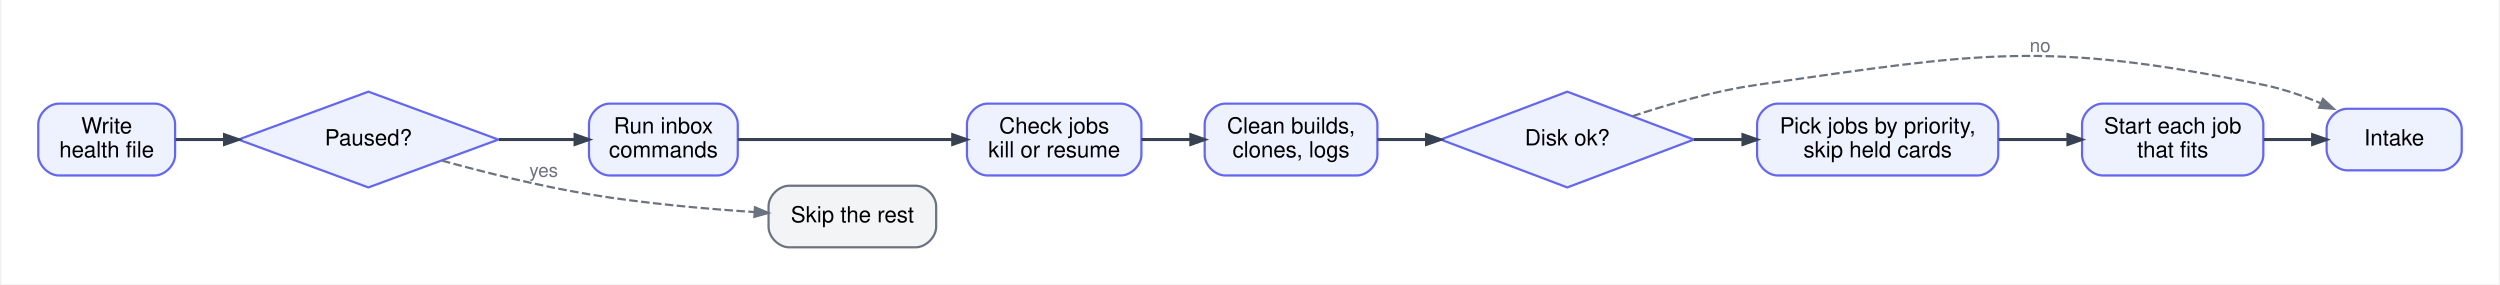
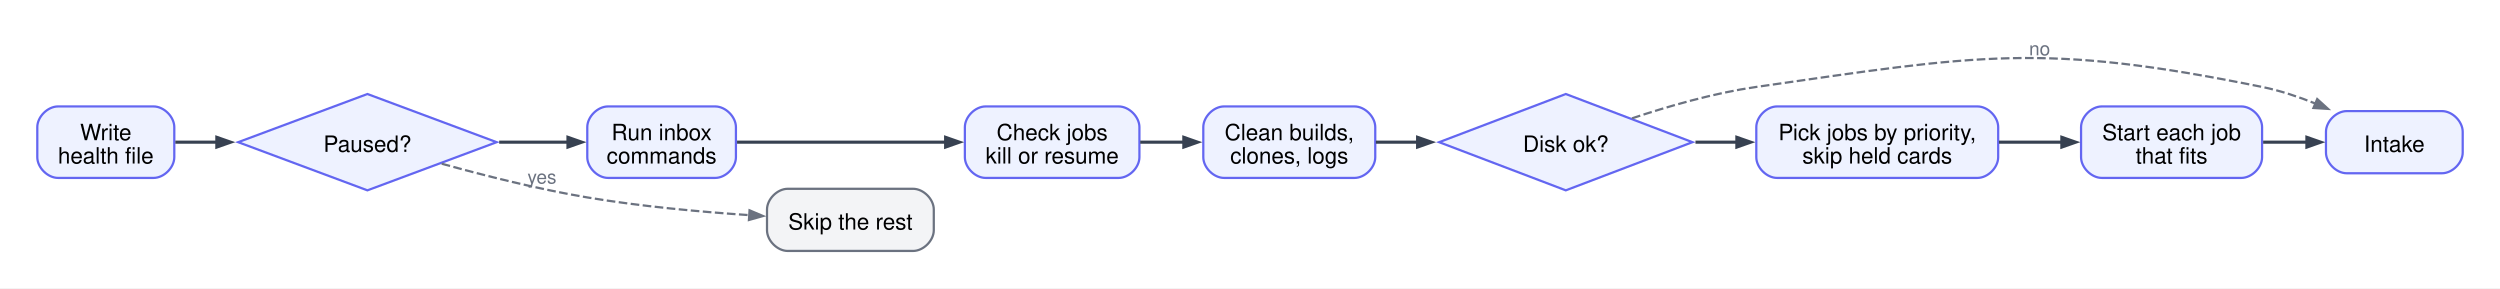
- <svg xmlns="http://www.w3.org/2000/svg" width="1460pt" height="166pt" viewBox="0.00 0.00 1460.20 166.20">
-   <g id="graph0" class="graph" transform="scale(1 1) rotate(0) translate(21.6 144.6)">
-     <polygon fill="white" stroke="transparent" points="-21.6,21.6 -21.6,-144.6 1438.6,-144.6 1438.6,21.6 -21.6,21.6" />
+ <svg xmlns="http://www.w3.org/2000/svg" width="1448pt" height="167pt" viewBox="0.00 0.00 1448.00 167.00">
+   <g id="graph0" class="graph" transform="scale(1 1) rotate(0) translate(21.6 145.35)">
+     <polygon fill="white" stroke="none" points="-21.6,21.6 -21.6,-145.35 1426.4,-145.35 1426.4,21.6 -21.6,21.6" />
    <g id="node1" class="node">
-       <path fill="#eef2ff" stroke="#6366f1" stroke-width="1.3" d="M68,-84C68,-84 12,-84 12,-84 6,-84 0,-78 0,-72 0,-72 0,-54 0,-54 0,-48 6,-42 12,-42 12,-42 68,-42 68,-42 74,-42 80,-48 80,-54 80,-54 80,-72 80,-72 80,-78 74,-84 68,-84" />
-       <text text-anchor="middle" x="40" y="-66.6" font-family="Helvetica,sans-Serif" font-size="13.00">Write</text>
-       <text text-anchor="middle" x="40" y="-52.6" font-family="Helvetica,sans-Serif" font-size="13.00">health file</text>
+       <path fill="#eef2ff" stroke="#6366f1" stroke-width="1.3" d="M67.35,-83.7C67.35,-83.7 12,-83.7 12,-83.7 6,-83.7 0,-77.7 0,-71.7 0,-71.7 0,-54.3 0,-54.3 0,-48.3 6,-42.3 12,-42.3 12,-42.3 67.35,-42.3 67.35,-42.3 73.35,-42.3 79.35,-48.3 79.35,-54.3 79.35,-54.3 79.35,-71.7 79.35,-71.7 79.35,-77.7 73.35,-83.7 67.35,-83.7" />
+       <text xml:space="preserve" text-anchor="middle" x="39.67" y="-64.15" font-family="Helvetica,sans-Serif" font-size="13.00">Write</text>
+       <text xml:space="preserve" text-anchor="middle" x="39.67" y="-50.65" font-family="Helvetica,sans-Serif" font-size="13.00">health file</text>
    </g>
    <g id="node2" class="node">
-       <polygon fill="#eef2ff" stroke="#6366f1" stroke-width="1.3" points="193,-91 117,-63 193,-35 269,-63 193,-91" />
-       <text text-anchor="middle" x="193" y="-59.6" font-family="Helvetica,sans-Serif" font-size="13.00">Paused?</text>
+       <polygon fill="#eef2ff" stroke="#6366f1" stroke-width="1.3" points="191.2,-90.9 116.35,-63 191.2,-35.1 266.05,-63 191.2,-90.9" />
+       <text xml:space="preserve" text-anchor="middle" x="191.2" y="-57.4" font-family="Helvetica,sans-Serif" font-size="13.00">Paused?</text>
    </g>
    <g id="edge1" class="edge">
-       <path fill="none" stroke="#374151" stroke-width="1.8" d="M80.28,-63C89.17,-63 98.95,-63 108.9,-63" />
-       <polygon fill="#374151" stroke="#374151" stroke-width="1.8" points="108.91,-65.8 116.91,-63 108.91,-60.2 108.91,-65.8" />
+       <path fill="none" stroke="#374151" stroke-width="1.8" d="M79.96,-63C87.5,-63 95.68,-63 104.04,-63" />
+       <polygon fill="#374151" stroke="#374151" stroke-width="1.8" points="103.99,-65.8 111.99,-63 103.99,-60.2 103.99,-65.8" />
    </g>
    <g id="node3" class="node">
-       <path fill="#eef2ff" stroke="#6366f1" stroke-width="1.3" d="M397,-84C397,-84 334,-84 334,-84 328,-84 322,-78 322,-72 322,-72 322,-54 322,-54 322,-48 328,-42 334,-42 334,-42 397,-42 397,-42 403,-42 409,-48 409,-54 409,-54 409,-72 409,-72 409,-78 403,-84 397,-84" />
-       <text text-anchor="middle" x="365.5" y="-66.6" font-family="Helvetica,sans-Serif" font-size="13.00">Run inbox</text>
-       <text text-anchor="middle" x="365.5" y="-52.6" font-family="Helvetica,sans-Serif" font-size="13.00">commands</text>
+       <path fill="#eef2ff" stroke="#6366f1" stroke-width="1.3" d="M392.65,-83.7C392.65,-83.7 330.55,-83.7 330.55,-83.7 324.55,-83.7 318.55,-77.7 318.55,-71.7 318.55,-71.7 318.55,-54.3 318.55,-54.3 318.55,-48.3 324.55,-42.3 330.55,-42.3 330.55,-42.3 392.65,-42.3 392.65,-42.3 398.65,-42.3 404.65,-48.3 404.65,-54.3 404.65,-54.3 404.65,-71.7 404.65,-71.7 404.65,-77.7 398.65,-83.7 392.65,-83.7" />
+       <text xml:space="preserve" text-anchor="middle" x="361.6" y="-64.15" font-family="Helvetica,sans-Serif" font-size="13.00">Run inbox</text>
+       <text xml:space="preserve" text-anchor="middle" x="361.6" y="-50.65" font-family="Helvetica,sans-Serif" font-size="13.00">commands</text>
    </g>
    <g id="edge2" class="edge">
-       <path fill="none" stroke="#374151" stroke-width="1.8" d="M269.28,-63C284.34,-63 299.83,-63 313.82,-63" />
-       <polygon fill="#374151" stroke="#374151" stroke-width="1.8" points="313.87,-65.8 321.87,-63 313.87,-60.2 313.87,-65.8" />
+       <path fill="none" stroke="#374151" stroke-width="1.8" d="M267.53,-63C281.08,-63 294.94,-63 307.68,-63" />
+       <polygon fill="#374151" stroke="#374151" stroke-width="1.8" points="307.36,-65.8 315.36,-63 307.36,-60.2 307.36,-65.8" />
    </g>
    <g id="node10" class="node">
-       <path fill="#f3f4f6" stroke="#6b7280" stroke-width="1.3" d="M513,-36C513,-36 439,-36 439,-36 433,-36 427,-30 427,-24 427,-24 427,-12 427,-12 427,-6 433,0 439,0 439,0 513,0 513,0 519,0 525,-6 525,-12 525,-12 525,-24 525,-24 525,-30 519,-36 513,-36" />
-       <text text-anchor="middle" x="476" y="-14.6" font-family="Helvetica,sans-Serif" font-size="13.00">Skip the rest</text>
+       <path fill="#f3f4f6" stroke="#6b7280" stroke-width="1.3" d="M507.25,-36C507.25,-36 434.65,-36 434.65,-36 428.65,-36 422.65,-30 422.65,-24 422.65,-24 422.65,-12 422.65,-12 422.65,-6 428.65,0 434.65,0 434.65,0 507.25,0 507.25,0 513.25,0 519.25,-6 519.25,-12 519.25,-12 519.25,-24 519.25,-24 519.25,-30 513.25,-36 507.25,-36" />
+       <text xml:space="preserve" text-anchor="middle" x="470.95" y="-12.4" font-family="Helvetica,sans-Serif" font-size="13.00">Skip the rest</text>
    </g>
    <g id="edge9" class="edge">
-       <path fill="none" stroke="#6b7280" stroke-width="1.3" stroke-dasharray="5,2" d="M236.02,-50.69C260.83,-43.87 292.96,-35.83 322,-31 353.85,-25.7 389.81,-22.51 418.86,-20.61" />
-       <polygon fill="#6b7280" stroke="#6b7280" stroke-width="1.3" points="419.05,-23.4 426.86,-20.11 418.7,-17.82 419.05,-23.4" />
-       <text text-anchor="middle" x="295.5" y="-41.2" font-family="Helvetica,sans-Serif" font-size="11.00" fill="#6b7280">yes</text>
+       <path fill="none" stroke="#6b7280" stroke-width="1.3" stroke-dasharray="5,2" d="M234.24,-50.53C258.65,-43.75 290.1,-35.79 318.55,-31 349.38,-25.81 384.12,-22.64 412.54,-20.73" />
+       <polygon fill="#6b7280" stroke="#6b7280" stroke-width="1.3" points="412.54,-23.53 420.34,-20.23 412.18,-17.94 412.54,-23.53" />
+       <text xml:space="preserve" text-anchor="middle" x="292.3" y="-39.01" font-family="Helvetica,sans-Serif" font-size="11.00" fill="#6b7280">yes</text>
    </g>
    <g id="node4" class="node">
-       <path fill="#eef2ff" stroke="#6366f1" stroke-width="1.3" d="M633,-84C633,-84 555,-84 555,-84 549,-84 543,-78 543,-72 543,-72 543,-54 543,-54 543,-48 549,-42 555,-42 555,-42 633,-42 633,-42 639,-42 645,-48 645,-54 645,-54 645,-72 645,-72 645,-78 639,-84 633,-84" />
-       <text text-anchor="middle" x="594" y="-66.6" font-family="Helvetica,sans-Serif" font-size="13.00">Check jobs</text>
-       <text text-anchor="middle" x="594" y="-52.6" font-family="Helvetica,sans-Serif" font-size="13.00">kill or resume</text>
+       <path fill="#eef2ff" stroke="#6366f1" stroke-width="1.3" d="M626.35,-83.7C626.35,-83.7 549.25,-83.7 549.25,-83.7 543.25,-83.7 537.25,-77.7 537.25,-71.7 537.25,-71.7 537.25,-54.3 537.25,-54.3 537.25,-48.3 543.25,-42.3 549.25,-42.3 549.25,-42.3 626.35,-42.3 626.35,-42.3 632.35,-42.3 638.35,-48.3 638.35,-54.3 638.35,-54.3 638.35,-71.7 638.35,-71.7 638.35,-77.7 632.35,-83.7 626.35,-83.7" />
+       <text xml:space="preserve" text-anchor="middle" x="587.8" y="-64.15" font-family="Helvetica,sans-Serif" font-size="13.00">Check jobs</text>
+       <text xml:space="preserve" text-anchor="middle" x="587.8" y="-50.65" font-family="Helvetica,sans-Serif" font-size="13.00">kill or resume</text>
    </g>
    <g id="edge3" class="edge">
-       <path fill="none" stroke="#374151" stroke-width="1.8" d="M409.1,-63C444.52,-63 495.27,-63 534.49,-63" />
-       <polygon fill="#374151" stroke="#374151" stroke-width="1.8" points="534.68,-65.8 542.68,-63 534.68,-60.2 534.68,-65.8" />
+       <path fill="none" stroke="#374151" stroke-width="1.8" d="M405.3,-63C439.56,-63 488.07,-63 526.33,-63" />
+       <polygon fill="#374151" stroke="#374151" stroke-width="1.8" points="526.1,-65.8 534.1,-63 526.1,-60.2 526.1,-65.8" />
    </g>
    <g id="node6" class="node">
-       <path fill="#eef2ff" stroke="#6366f1" stroke-width="1.3" d="M771,-84C771,-84 694,-84 694,-84 688,-84 682,-78 682,-72 682,-72 682,-54 682,-54 682,-48 688,-42 694,-42 694,-42 771,-42 771,-42 777,-42 783,-48 783,-54 783,-54 783,-72 783,-72 783,-78 777,-84 771,-84" />
-       <text text-anchor="middle" x="732.5" y="-66.6" font-family="Helvetica,sans-Serif" font-size="13.00">Clean builds,</text>
-       <text text-anchor="middle" x="732.5" y="-52.6" font-family="Helvetica,sans-Serif" font-size="13.00">clones, logs</text>
+       <path fill="#eef2ff" stroke="#6366f1" stroke-width="1.3" d="M762.95,-83.7C762.95,-83.7 687.35,-83.7 687.35,-83.7 681.35,-83.7 675.35,-77.7 675.35,-71.7 675.35,-71.7 675.35,-54.3 675.35,-54.3 675.35,-48.3 681.35,-42.3 687.35,-42.3 687.35,-42.3 762.95,-42.3 762.95,-42.3 768.95,-42.3 774.95,-48.3 774.95,-54.3 774.95,-54.3 774.95,-71.7 774.95,-71.7 774.95,-77.7 768.95,-83.7 762.95,-83.7" />
+       <text xml:space="preserve" text-anchor="middle" x="725.15" y="-64.15" font-family="Helvetica,sans-Serif" font-size="13.00">Clean builds,</text>
+       <text xml:space="preserve" text-anchor="middle" x="725.15" y="-50.65" font-family="Helvetica,sans-Serif" font-size="13.00">clones, logs</text>
    </g>
    <g id="edge4" class="edge">
-       <path fill="none" stroke="#374151" stroke-width="1.8" d="M645.05,-63C654.35,-63 664.13,-63 673.64,-63" />
-       <polygon fill="#374151" stroke="#374151" stroke-width="1.8" points="673.91,-65.8 681.91,-63 673.91,-60.2 673.91,-65.8" />
+       <path fill="none" stroke="#374151" stroke-width="1.8" d="M638.81,-63C647.07,-63 655.71,-63 664.19,-63" />
+       <polygon fill="#374151" stroke="#374151" stroke-width="1.8" points="664.07,-65.8 672.07,-63 664.07,-60.2 664.07,-65.8" />
    </g>
    <g id="node5" class="node">
-       <path fill="#eef2ff" stroke="#6366f1" stroke-width="1.3" d="M1405,-81C1405,-81 1350,-81 1350,-81 1344,-81 1338,-75 1338,-69 1338,-69 1338,-57 1338,-57 1338,-51 1344,-45 1350,-45 1350,-45 1405,-45 1405,-45 1411,-45 1417,-51 1417,-57 1417,-57 1417,-69 1417,-69 1417,-75 1411,-81 1405,-81" />
-       <text text-anchor="middle" x="1377.5" y="-59.6" font-family="Helvetica,sans-Serif" font-size="13.00">Intake</text>
+       <path fill="#eef2ff" stroke="#6366f1" stroke-width="1.3" d="M1392.8,-81C1392.8,-81 1337.6,-81 1337.6,-81 1331.6,-81 1325.6,-75 1325.6,-69 1325.6,-69 1325.6,-57 1325.6,-57 1325.6,-51 1331.6,-45 1337.6,-45 1337.6,-45 1392.8,-45 1392.8,-45 1398.8,-45 1404.8,-51 1404.8,-57 1404.8,-57 1404.8,-69 1404.8,-69 1404.8,-75 1398.8,-81 1392.8,-81" />
+       <text xml:space="preserve" text-anchor="middle" x="1365.2" y="-57.4" font-family="Helvetica,sans-Serif" font-size="13.00">Intake</text>
    </g>
    <g id="node7" class="node">
-       <polygon fill="#eef2ff" stroke="#6366f1" stroke-width="1.3" points="894,-91 820,-63 894,-35 968,-63 894,-91" />
-       <text text-anchor="middle" x="894" y="-59.6" font-family="Helvetica,sans-Serif" font-size="13.00">Disk ok?</text>
+       <polygon fill="#eef2ff" stroke="#6366f1" stroke-width="1.3" points="885.3,-90.9 811.95,-63 885.3,-35.1 958.65,-63 885.3,-90.9" />
+       <text xml:space="preserve" text-anchor="middle" x="885.3" y="-57.4" font-family="Helvetica,sans-Serif" font-size="13.00">Disk ok?</text>
    </g>
    <g id="edge5" class="edge">
-       <path fill="none" stroke="#374151" stroke-width="1.8" d="M783.09,-63C792.17,-63 801.85,-63 811.57,-63" />
-       <polygon fill="#374151" stroke="#374151" stroke-width="1.8" points="811.73,-65.8 819.73,-63 811.73,-60.2 811.73,-65.8" />
+       <path fill="none" stroke="#374151" stroke-width="1.8" d="M775.32,-63C783.1,-63 791.33,-63 799.65,-63" />
+       <polygon fill="#374151" stroke="#374151" stroke-width="1.8" points="799.47,-65.8 807.47,-63 799.47,-60.2 799.47,-65.8" />
    </g>
    <g id="edge10" class="edge">
-       <path fill="none" stroke="#6b7280" stroke-width="1.3" stroke-dasharray="5,2" d="M932.1,-76.64C953.16,-83.66 980.19,-91.46 1005,-95 1135.24,-113.56 1172.08,-121.19 1301,-95 1312.23,-92.72 1323.85,-88.71 1334.52,-84.29" />
-       <polygon fill="#6b7280" stroke="#6b7280" stroke-width="1.3" points="1335.87,-86.75 1342.1,-81.01 1333.65,-81.61 1335.87,-86.75" />
-       <text text-anchor="middle" x="1170.5" y="-114.2" font-family="Helvetica,sans-Serif" font-size="11.00" fill="#6b7280">no</text>
+       <path fill="none" stroke="#6b7280" stroke-width="1.3" stroke-dasharray="5,2" d="M923.67,-76.81C944.53,-83.78 971.17,-91.49 995.65,-95 1124.53,-113.47 1161,-120.89 1288.6,-95 1298.97,-92.9 1309.69,-89.32 1319.68,-85.3" />
+       <polygon fill="#6b7280" stroke="#6b7280" stroke-width="1.3" points="1320.53,-87.98 1326.8,-82.28 1318.35,-82.82 1320.53,-87.98" />
+       <text xml:space="preserve" text-anchor="middle" x="1159.75" y="-113.3" font-family="Helvetica,sans-Serif" font-size="11.00" fill="#6b7280">no</text>
    </g>
    <g id="node8" class="node">
-       <path fill="#eef2ff" stroke="#6366f1" stroke-width="1.3" d="M1134,-84C1134,-84 1017,-84 1017,-84 1011,-84 1005,-78 1005,-72 1005,-72 1005,-54 1005,-54 1005,-48 1011,-42 1017,-42 1017,-42 1134,-42 1134,-42 1140,-42 1146,-48 1146,-54 1146,-54 1146,-72 1146,-72 1146,-78 1140,-84 1134,-84" />
-       <text text-anchor="middle" x="1075.5" y="-66.6" font-family="Helvetica,sans-Serif" font-size="13.00">Pick jobs by priority,</text>
-       <text text-anchor="middle" x="1075.5" y="-52.6" font-family="Helvetica,sans-Serif" font-size="13.00">skip held cards</text>
+       <path fill="#eef2ff" stroke="#6366f1" stroke-width="1.3" d="M1123.75,-83.7C1123.75,-83.7 1007.65,-83.7 1007.65,-83.7 1001.65,-83.7 995.65,-77.7 995.65,-71.7 995.65,-71.7 995.65,-54.3 995.65,-54.3 995.65,-48.3 1001.65,-42.3 1007.65,-42.3 1007.65,-42.3 1123.75,-42.3 1123.75,-42.3 1129.75,-42.3 1135.75,-48.3 1135.75,-54.3 1135.75,-54.3 1135.75,-71.7 1135.75,-71.7 1135.75,-77.7 1129.75,-83.7 1123.75,-83.7" />
+       <text xml:space="preserve" text-anchor="middle" x="1065.7" y="-64.15" font-family="Helvetica,sans-Serif" font-size="13.00">Pick jobs by priority,</text>
+       <text xml:space="preserve" text-anchor="middle" x="1065.7" y="-50.65" font-family="Helvetica,sans-Serif" font-size="13.00">skip held cards</text>
    </g>
    <g id="edge6" class="edge">
-       <path fill="none" stroke="#374151" stroke-width="1.8" d="M968.01,-63C977.39,-63 987.03,-63 996.49,-63" />
-       <polygon fill="#374151" stroke="#374151" stroke-width="1.8" points="996.75,-65.8 1004.75,-63 996.75,-60.2 996.75,-65.8" />
+       <path fill="none" stroke="#374151" stroke-width="1.8" d="M960.41,-63C968.4,-63 976.55,-63 984.6,-63" />
+       <polygon fill="#374151" stroke="#374151" stroke-width="1.8" points="984.39,-65.8 992.39,-63 984.39,-60.2 984.39,-65.8" />
    </g>
    <g id="node9" class="node">
-       <path fill="#eef2ff" stroke="#6366f1" stroke-width="1.3" d="M1289,-84C1289,-84 1207,-84 1207,-84 1201,-84 1195,-78 1195,-72 1195,-72 1195,-54 1195,-54 1195,-48 1201,-42 1207,-42 1207,-42 1289,-42 1289,-42 1295,-42 1301,-48 1301,-54 1301,-54 1301,-72 1301,-72 1301,-78 1295,-84 1289,-84" />
-       <text text-anchor="middle" x="1248" y="-66.6" font-family="Helvetica,sans-Serif" font-size="13.00">Start each job</text>
-       <text text-anchor="middle" x="1248" y="-52.6" font-family="Helvetica,sans-Serif" font-size="13.00">that fits</text>
+       <path fill="#eef2ff" stroke="#6366f1" stroke-width="1.3" d="M1276.6,-83.7C1276.6,-83.7 1195.75,-83.7 1195.75,-83.7 1189.75,-83.7 1183.75,-77.7 1183.75,-71.7 1183.75,-71.7 1183.75,-54.3 1183.75,-54.3 1183.75,-48.3 1189.75,-42.3 1195.75,-42.3 1195.75,-42.3 1276.6,-42.3 1276.6,-42.3 1282.6,-42.3 1288.6,-48.3 1288.6,-54.3 1288.6,-54.3 1288.6,-71.7 1288.6,-71.7 1288.6,-77.7 1282.6,-83.7 1276.6,-83.7" />
+       <text xml:space="preserve" text-anchor="middle" x="1236.17" y="-64.15" font-family="Helvetica,sans-Serif" font-size="13.00">Start each job</text>
+       <text xml:space="preserve" text-anchor="middle" x="1236.17" y="-50.65" font-family="Helvetica,sans-Serif" font-size="13.00">that fits</text>
    </g>
    <g id="edge7" class="edge">
-       <path fill="none" stroke="#374151" stroke-width="1.8" d="M1146.34,-63C1159.74,-63 1173.67,-63 1186.74,-63" />
-       <polygon fill="#374151" stroke="#374151" stroke-width="1.8" points="1186.76,-65.8 1194.76,-63 1186.76,-60.2 1186.76,-65.8" />
+       <path fill="none" stroke="#374151" stroke-width="1.8" d="M1136.2,-63C1148.27,-63 1160.77,-63 1172.64,-63" />
+       <polygon fill="#374151" stroke="#374151" stroke-width="1.8" points="1172.62,-65.8 1180.62,-63 1172.62,-60.2 1172.62,-65.8" />
    </g>
    <g id="edge8" class="edge">
-       <path fill="none" stroke="#374151" stroke-width="1.8" d="M1301.23,-63C1310.69,-63 1320.51,-63 1329.81,-63" />
-       <polygon fill="#374151" stroke="#374151" stroke-width="1.8" points="1329.82,-65.8 1337.82,-63 1329.82,-60.2 1329.82,-65.8" />
+       <path fill="none" stroke="#374151" stroke-width="1.8" d="M1289.21,-63C1297.59,-63 1306.25,-63 1314.58,-63" />
+       <polygon fill="#374151" stroke="#374151" stroke-width="1.8" points="1314.55,-65.8 1322.55,-63 1314.55,-60.2 1314.55,-65.8" />
    </g>
  </g>
</svg>
